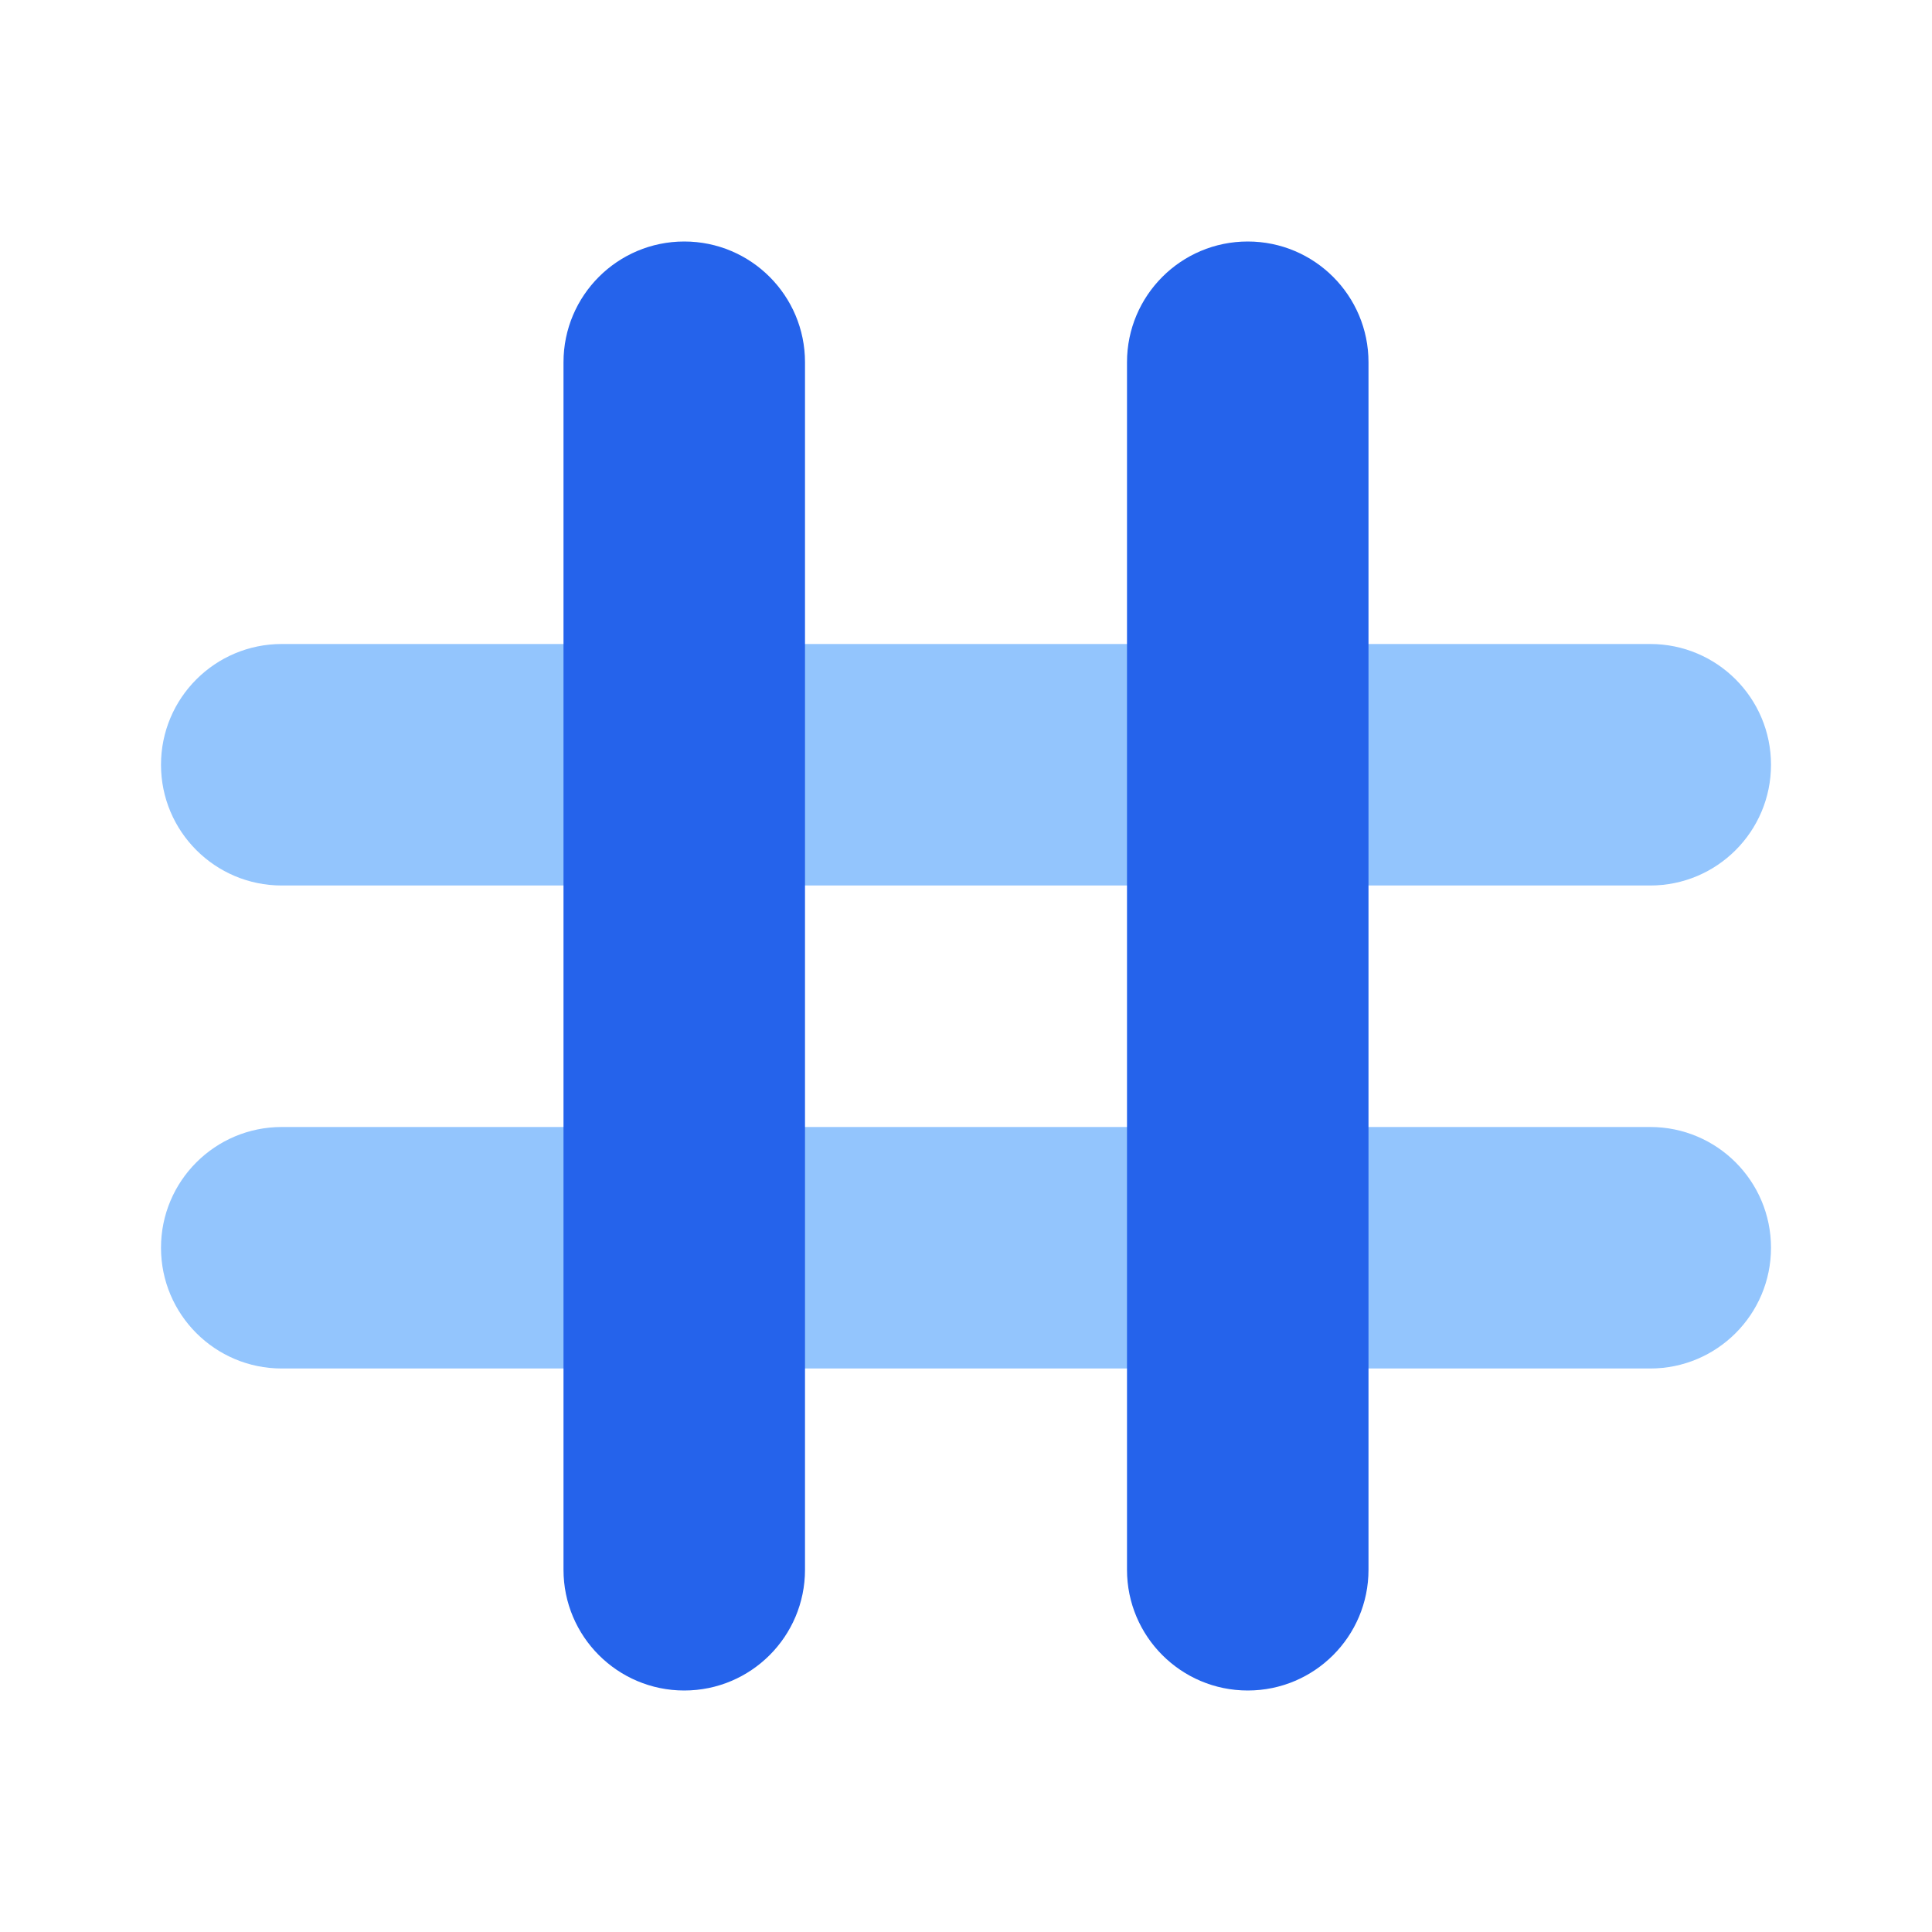
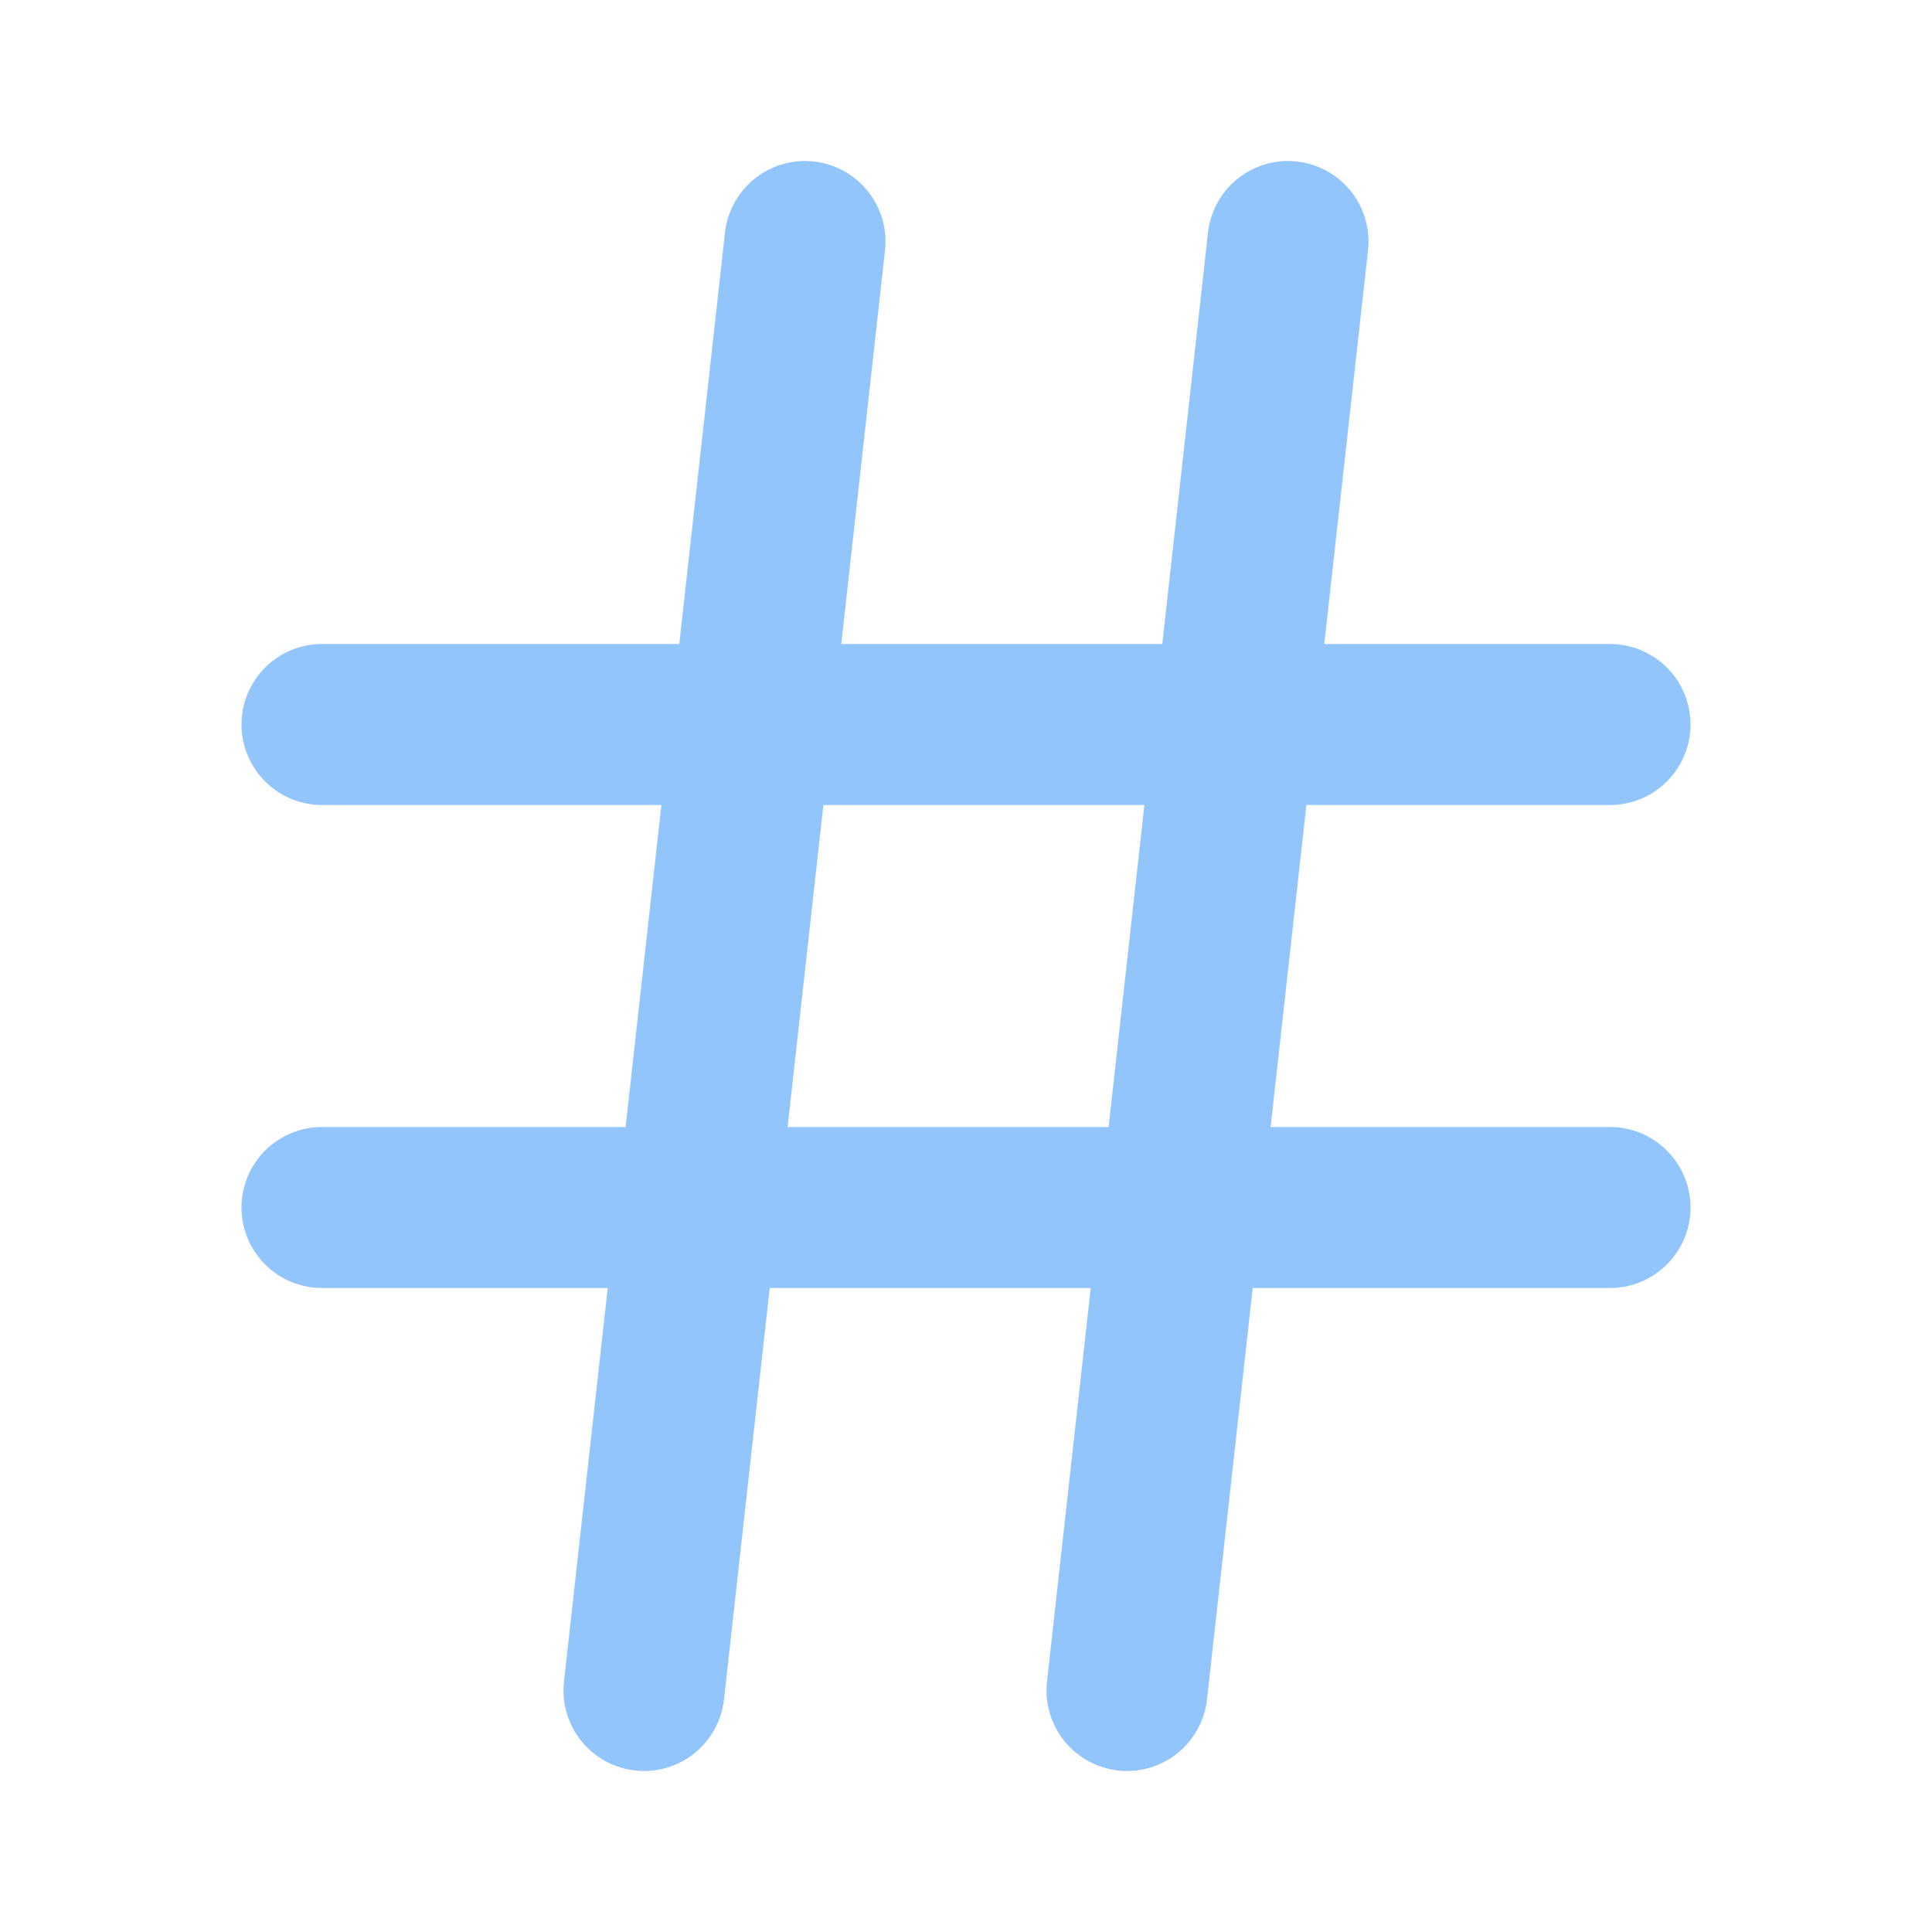
- <svg xmlns="http://www.w3.org/2000/svg" width="24" height="24" viewBox="0 0 24 24" fill="none">
-   <rect x="2" y="8" width="20" height="3" rx="1.5" fill="#93C5FD" />
-   <rect x="2" y="14" width="20" height="3" rx="1.5" fill="#93C5FD" />
-   <rect x="7" y="3" width="3" height="18" rx="1.5" fill="#2563EB" />
-   <rect x="14" y="3" width="3" height="18" rx="1.5" fill="#2563EB" />
+ <svg xmlns="http://www.w3.org/2000/svg" width="24" height="24" viewBox="0 0 24 24" fill="none" stroke="#93C5FD" stroke-width="2" stroke-linecap="round" stroke-linejoin="round">
+   <line x1="4" y1="9" x2="20" y2="9" />
+   <line x1="4" y1="15" x2="20" y2="15" />
+   <line x1="10" y1="3" x2="8" y2="21" />
+   <line x1="16" y1="3" x2="14" y2="21" />
</svg>
